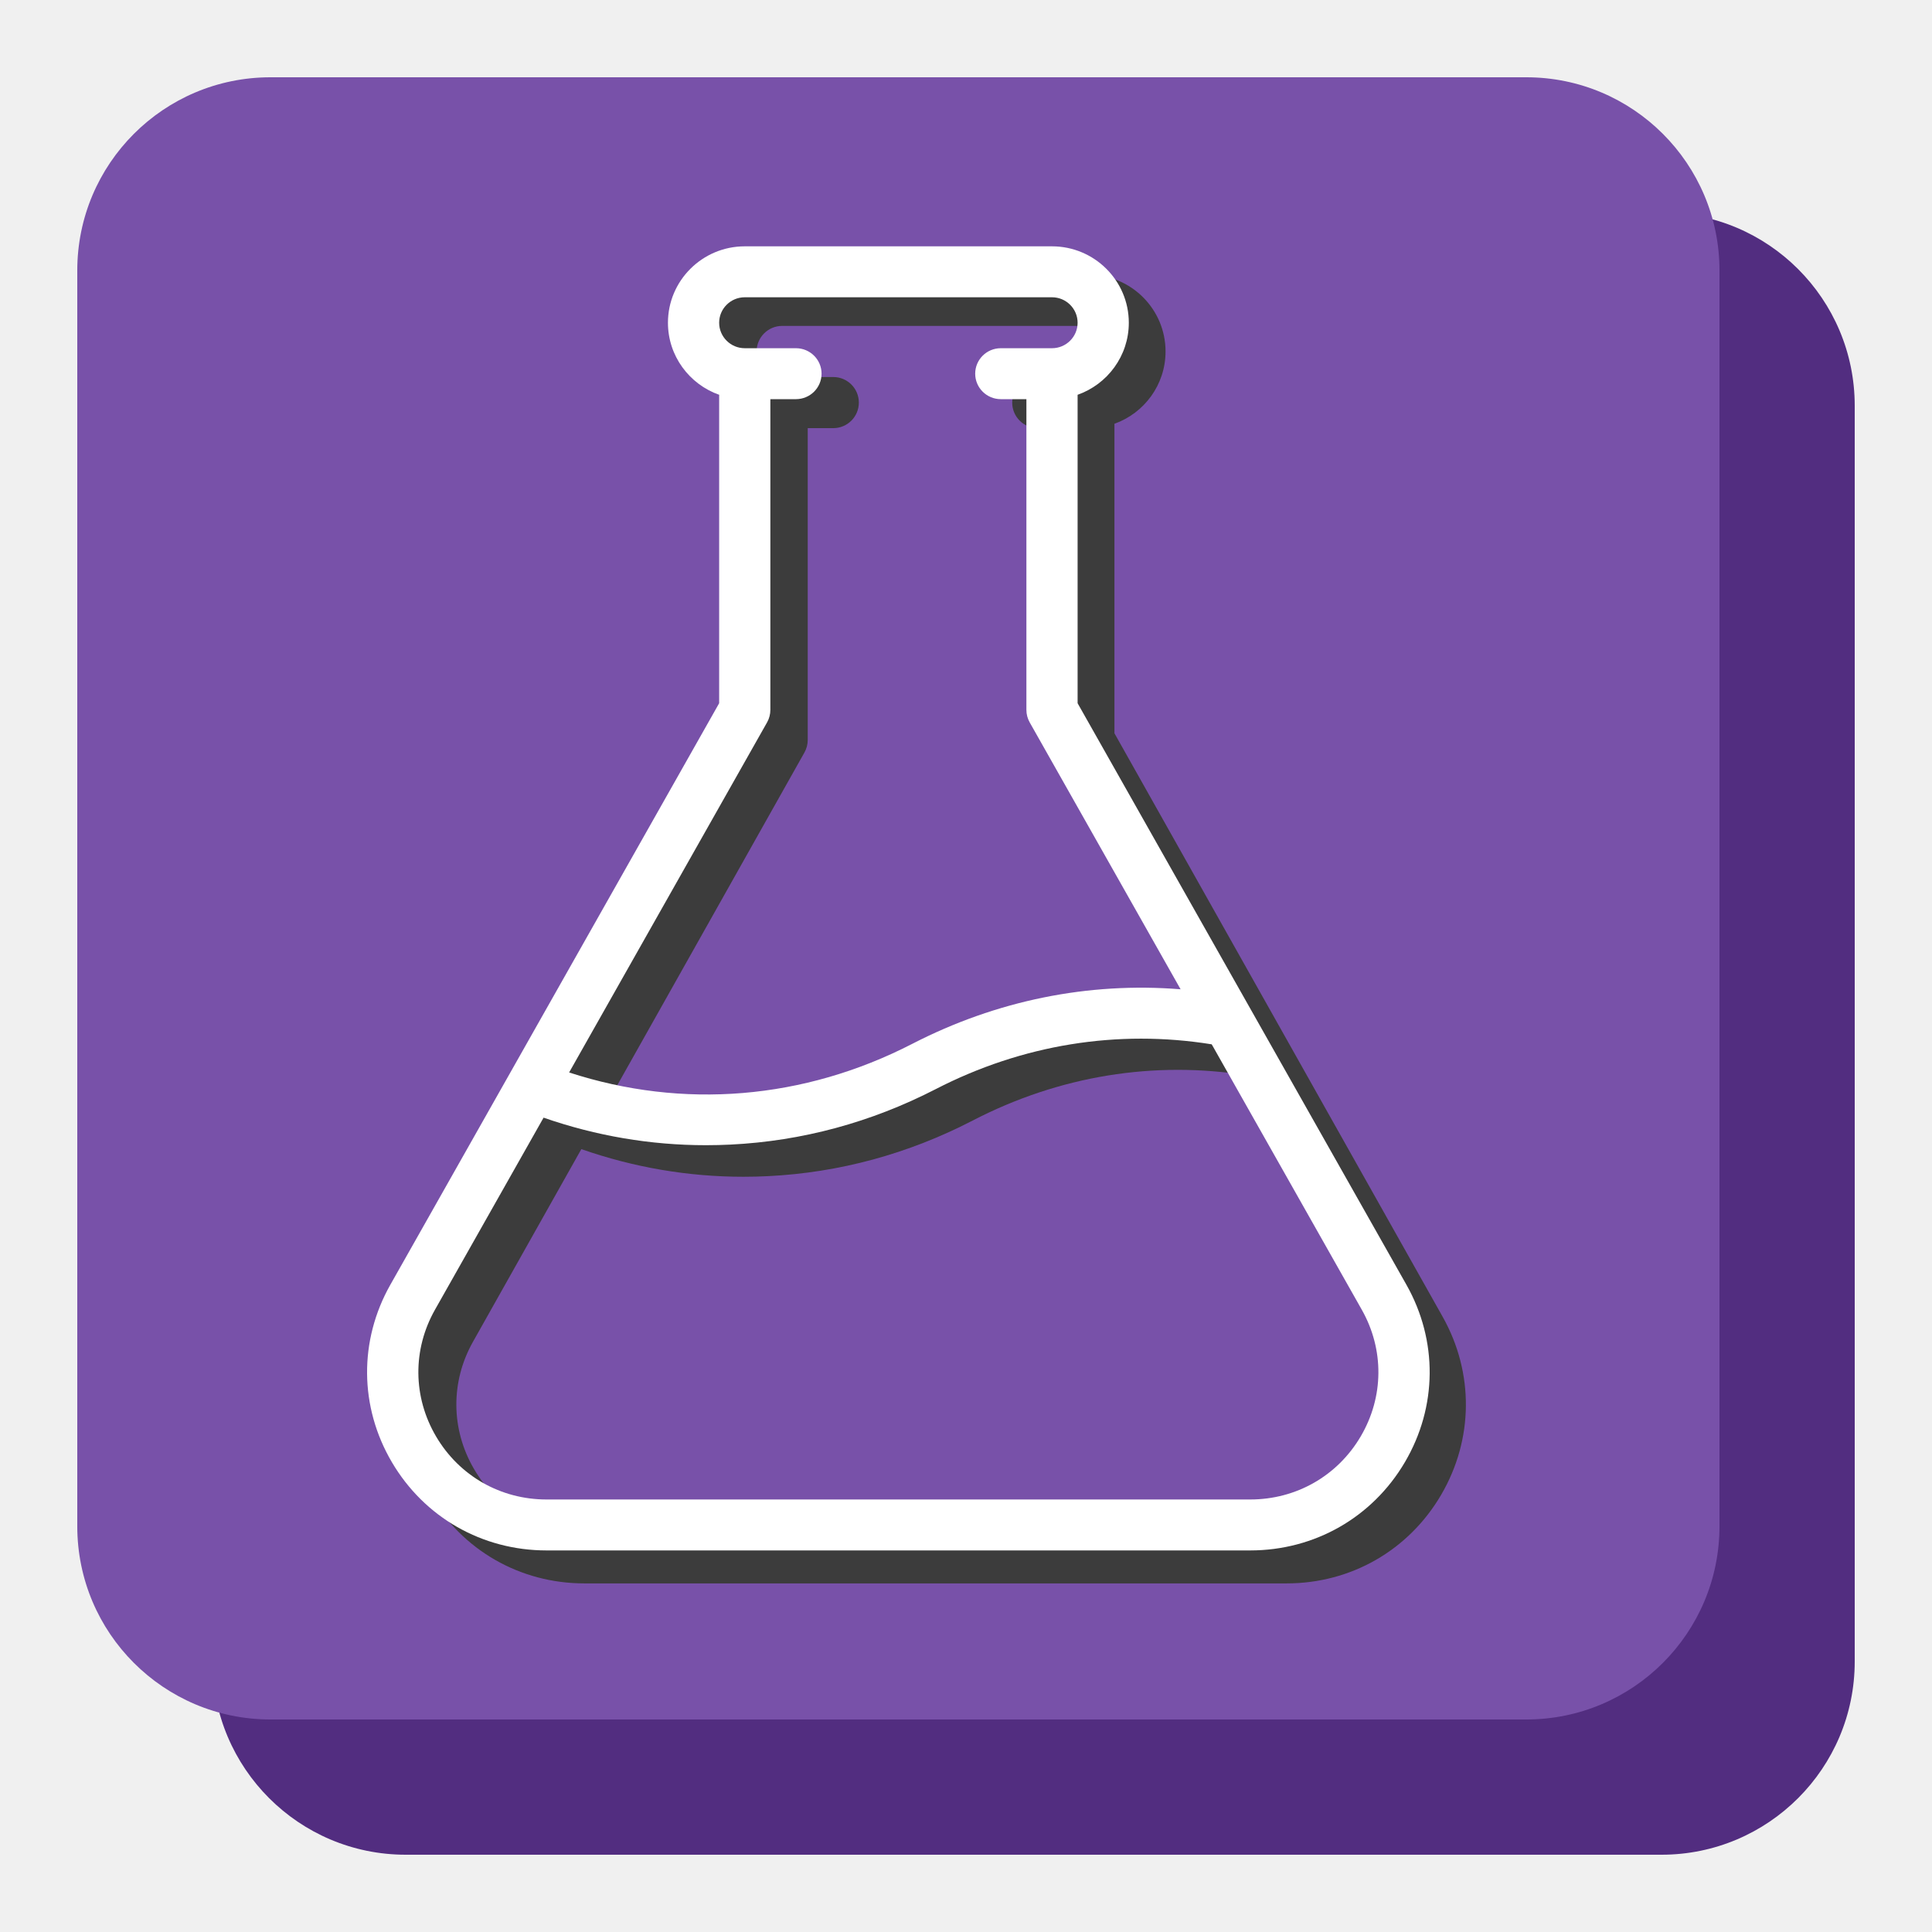
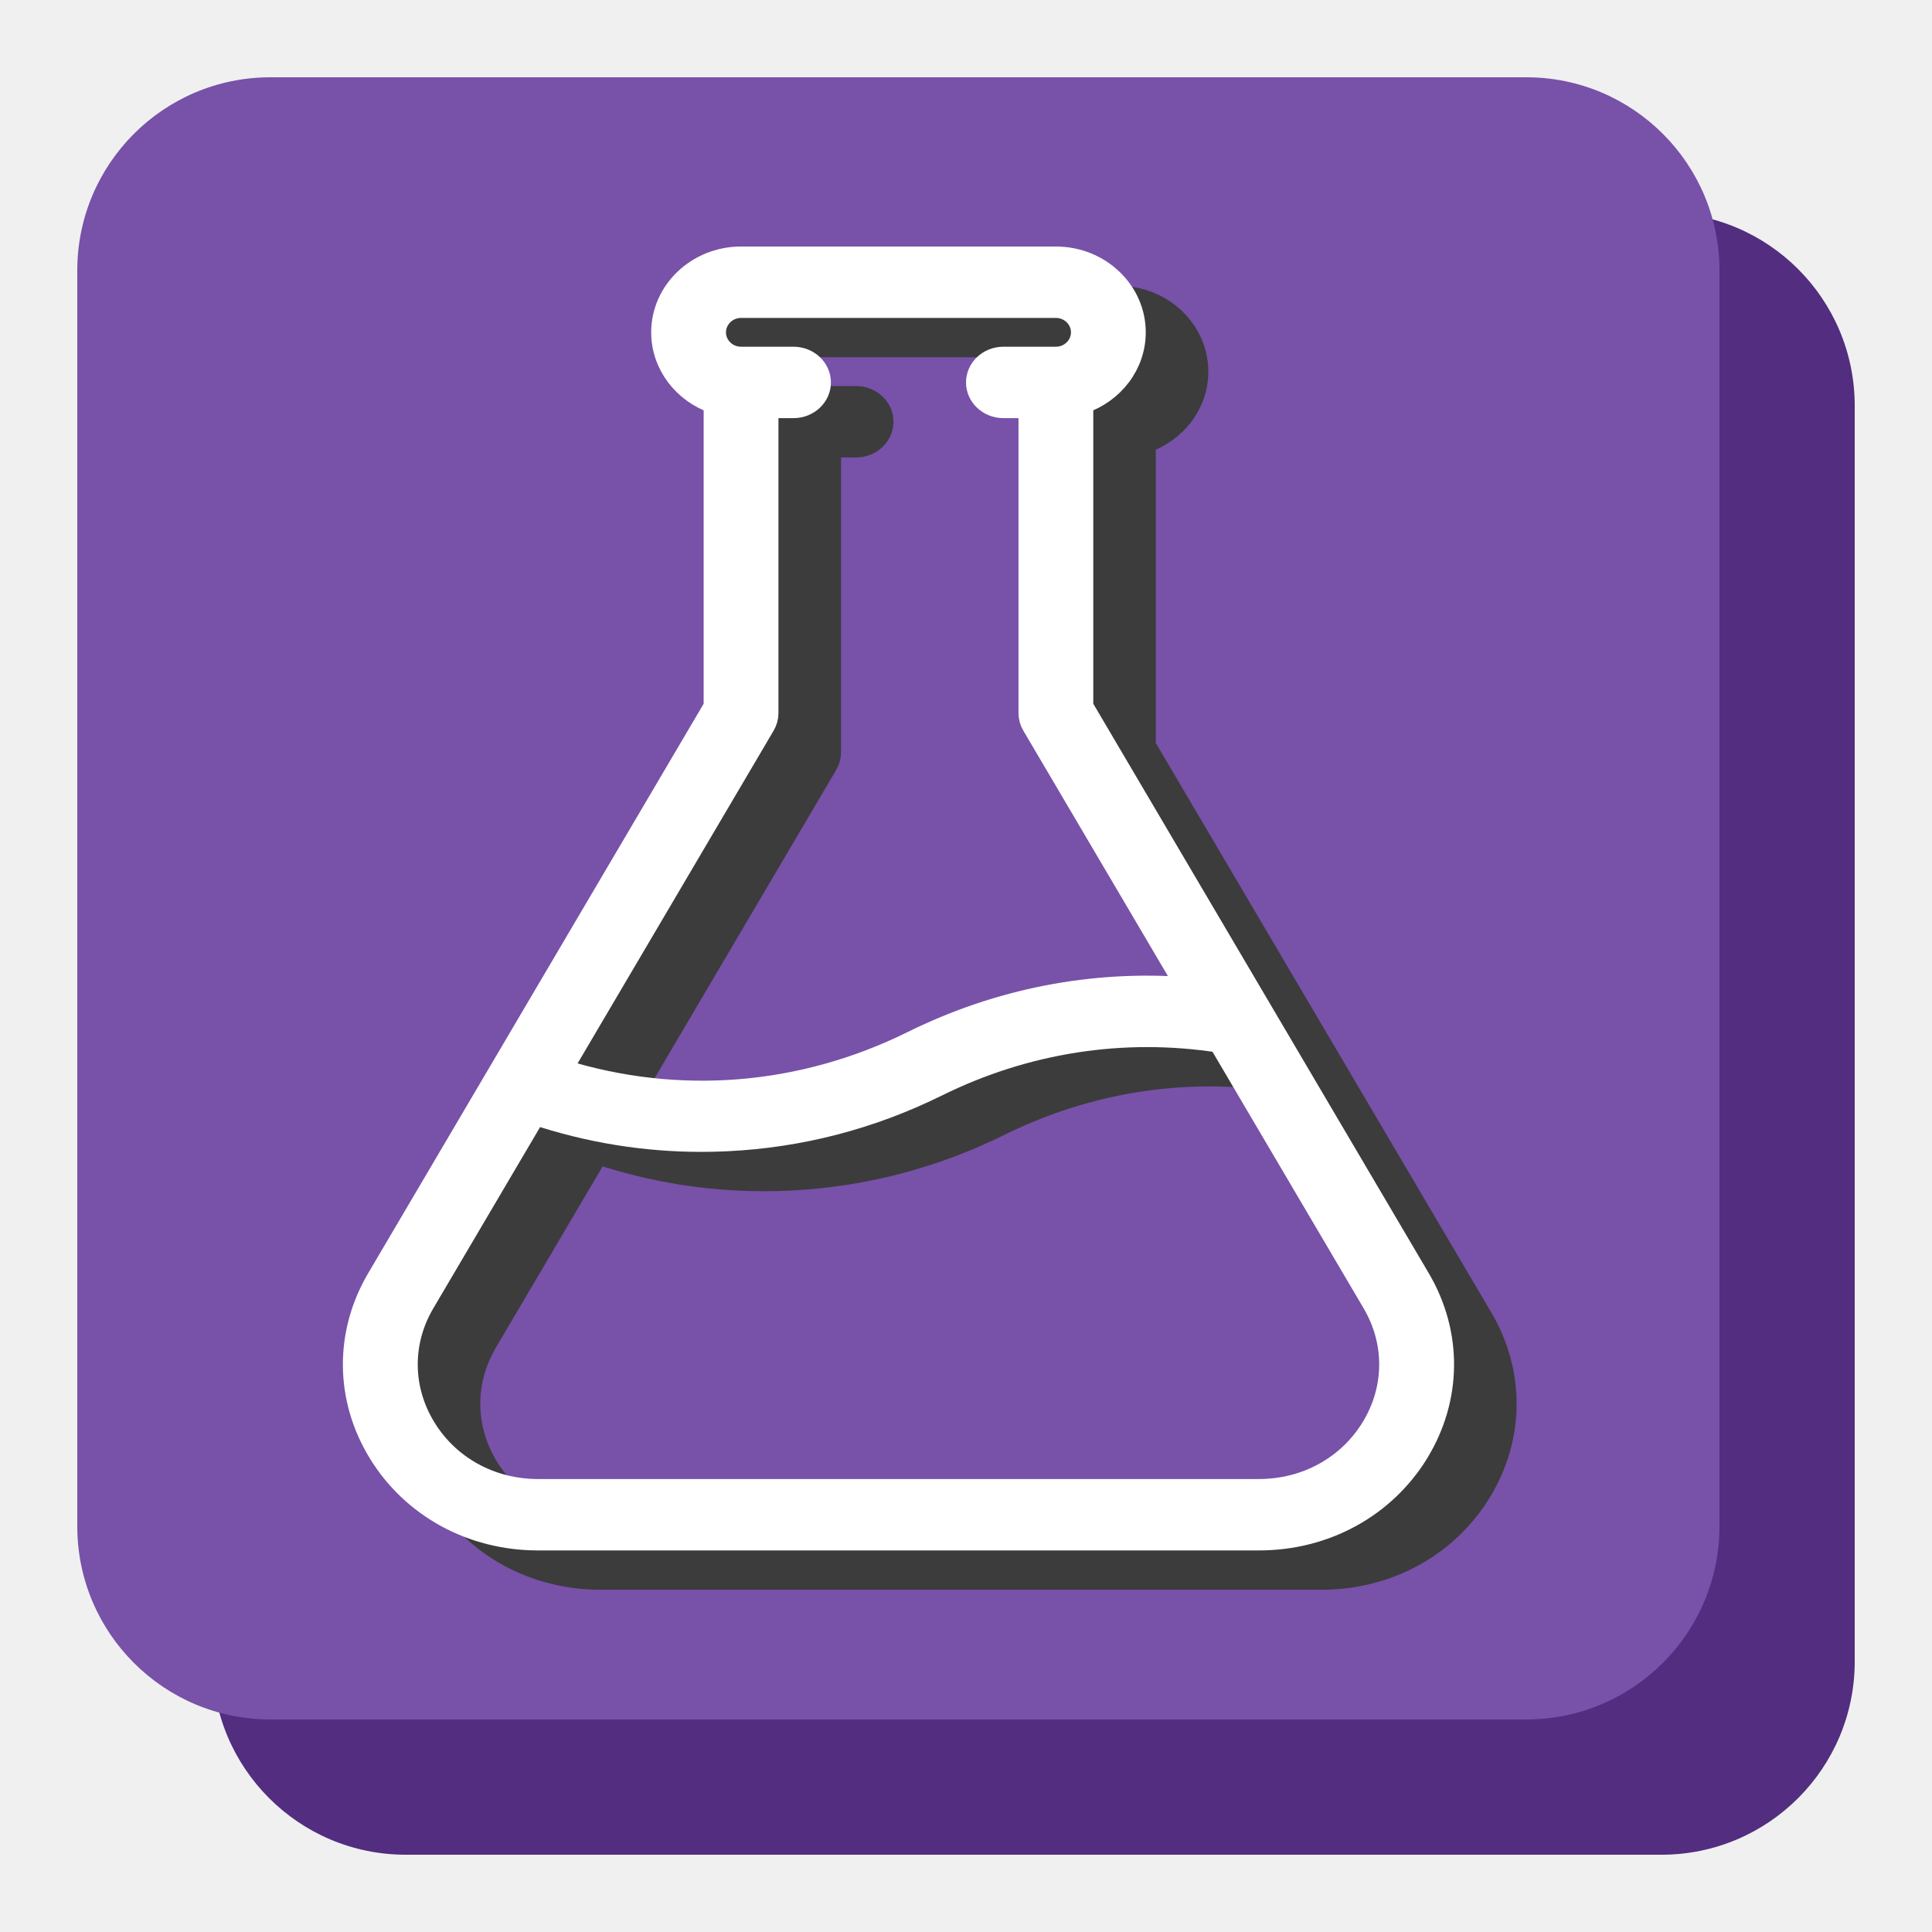
<svg xmlns="http://www.w3.org/2000/svg" width="200mm" height="200mm" viewBox="0 0 200 200" version="1.1" id="svg8">
  <defs id="defs2" />
  <g id="layer1" transform="translate(0,-97)">
    <rect id="rect3713" width="170" height="170" x="22" y="119" style="fill:#522d80;fill-opacity:1;stroke:none;stroke-width:0.265" rx="20" ry="20" />
    <flowRoot xml:space="preserve" id="flowRoot4526" style="font-style:normal;font-weight:normal;font-size:40px;line-height:1.25;font-family:sans-serif;letter-spacing:0px;word-spacing:0px;fill:#000000;fill-opacity:1;stroke:none" transform="matrix(0.2645833,0,0,0.2645833,0,97)">
      <flowRegion id="flowRegion4528">
        <rect id="rect4530" width="530" height="500" x="100" y="115.906" />
      </flowRegion>
      <flowPara id="flowPara4532" style="font-style:normal;font-variant:normal;font-weight:normal;font-stretch:normal;font-family:'Grado Gradoo NF';-inkscape-font-specification:'Grado Gradoo NF'" />
    </flowRoot>
    <rect id="rect3713-9" width="170" height="170" x="8" y="105" style="fill:#7851a9;fill-opacity:1;stroke:none;stroke-width:0.265" rx="20" ry="20" />
    <g id="g863" transform="matrix(1.182089,0,0,1,-12.35319,0.4995574)">
      <flowRoot transform="matrix(0.2645833,0,0,0.2645833,11.75986,67.33308)" style="font-style:normal;font-weight:normal;font-size:40px;line-height:1.25;font-family:sans-serif;letter-spacing:0px;word-spacing:0px;fill:#3c3c3c;fill-opacity:1;stroke:none" id="flowRoot822" xml:space="preserve">
        <flowRegion style="fill:#3c3c3c;fill-opacity:1" id="flowRegion824">
          <rect style="fill:#3c3c3c;fill-opacity:1" y="105.906" x="100" height="792.731" width="841.31" id="rect826" />
        </flowRegion>
        <flowPara style="font-style:normal;font-variant:normal;font-weight:normal;font-stretch:normal;font-size:666.667px;font-family:'Grado Gradoo NF';-inkscape-font-specification:'Grado Gradoo NF';fill:#3c3c3c;fill-opacity:1" id="flowPara828" />
      </flowRoot>
      <flowRoot transform="matrix(0.2645833,0,0,0.2645833,6.006145,60.03486)" style="font-style:normal;font-weight:normal;font-size:40px;line-height:1.25;font-family:sans-serif;letter-spacing:0px;word-spacing:0px;fill:#ffffff;fill-opacity:1;stroke:none" id="flowRoot822-0" xml:space="preserve">
        <flowRegion style="fill:#ffffff;fill-opacity:1" id="flowRegion824-2">
          <rect style="fill:#ffffff;fill-opacity:1" y="105.906" x="100" height="792.731" width="841.31" id="rect826-4" />
        </flowRegion>
        <flowPara style="font-style:normal;font-variant:normal;font-weight:normal;font-stretch:normal;font-size:666.667px;font-family:'Grado Gradoo NF';-inkscape-font-specification:'Grado Gradoo NF';fill:#ffffff;fill-opacity:1" id="flowPara828-0" />
      </flowRoot>
    </g>
-     <g transform="matrix(0.2645833,0,0,0.2645833,29.11183,125.4458)" id="g24" style="fill:#3c3c3c;fill-opacity:1;stroke:none;stroke-opacity:1">
-       <g id="g22" style="fill:#3c3c3c;fill-opacity:1;stroke:none;stroke-opacity:1">
-         <path d="M 454.416,407.678 326,179.381 V 58.286 C 337.641,54.159 346,43.038 346,30 346,13.458 332.542,0 316,0 H 196 c -16.542,0 -30,13.458 -30,30 0,13.038 8.359,24.159 20,28.286 V 179.381 L 57.584,407.678 C 45.256,429.594 45.475,455.637 58.168,477.341 70.86,499.043 93.448,512 118.59,512 h 274.82 c 25.142,0 47.729,-12.957 60.422,-34.659 12.693,-21.704 12.912,-47.747 0.584,-69.663 z M 204.716,186.902 C 205.558,185.406 206,183.717 206,182 V 60 h 10 c 5.522,0 10,-4.478 10,-10 0,-5.522 -4.478,-10 -10,-10 h -20 c -5.514,0 -10,-4.486 -10,-10 0,-5.514 4.486,-10 10,-10 h 120 c 5.514,0 10,4.486 10,10 0,5.514 -4.486,10 -10,10 h -20 c -5.522,0 -10,4.478 -10,10 0,5.522 4.478,10 10,10 h 10 v 122 c 0,1.718 0.442,3.405 1.284,4.902 l 58.941,104.787 c -35.995,-2.915 -71.865,4.365 -104.821,21.43 -42.366,21.924 -89.529,25.784 -134,11.227 z M 436.567,467.244 C 427.502,482.745 411.368,492 393.41,492 H 118.59 c -17.958,0 -34.092,-9.255 -43.157,-24.756 -9.067,-15.503 -9.224,-34.106 -0.417,-49.762 l 42.408,-75.392 c 20.576,7.185 41.84,10.812 63.437,10.812 3.197,0 6.402,-0.079 9.613,-0.238 27.905,-1.382 54.862,-8.711 80.124,-21.784 33.792,-17.496 70.959,-23.536 107.783,-17.581 l 58.604,104.183 c 8.806,15.656 8.65,34.259 -0.418,49.762 z" id="path20" style="fill:#3c3c3c;fill-opacity:1;stroke:none;stroke-opacity:1" />
+     <g transform="matrix(0.271598,0,0,0.2593255,29.95566,127.693)" id="g24-0" style="fill:#3c3c3c;fill-opacity:1;stroke:#3c3c3c;stroke-width:8.507;stroke-linejoin:round;stroke-miterlimit:4;stroke-dasharray:none;stroke-opacity:1">
+       <g id="g22-9" style="fill:#3c3c3c;fill-opacity:1;stroke:#3c3c3c;stroke-width:8.507;stroke-linejoin:round;stroke-miterlimit:4;stroke-dasharray:none;stroke-opacity:1">
+         <path d="M 454.416,407.678 326,179.381 V 58.286 C 337.641,54.159 346,43.038 346,30 346,13.458 332.542,0 316,0 H 196 c -16.542,0 -30,13.458 -30,30 0,13.038 8.359,24.159 20,28.286 V 179.381 L 57.584,407.678 C 45.256,429.594 45.475,455.637 58.168,477.341 70.86,499.043 93.448,512 118.59,512 h 274.82 c 25.142,0 47.729,-12.957 60.422,-34.659 12.693,-21.704 12.912,-47.747 0.584,-69.663 z M 204.716,186.902 C 205.558,185.406 206,183.717 206,182 V 60 h 10 c 5.522,0 10,-4.478 10,-10 0,-5.522 -4.478,-10 -10,-10 h -20 c -5.514,0 -10,-4.486 -10,-10 0,-5.514 4.486,-10 10,-10 h 120 c 5.514,0 10,4.486 10,10 0,5.514 -4.486,10 -10,10 h -20 c -5.522,0 -10,4.478 -10,10 0,5.522 4.478,10 10,10 h 10 v 122 c 0,1.718 0.442,3.405 1.284,4.902 l 58.941,104.787 c -35.995,-2.915 -71.865,4.365 -104.821,21.43 -42.366,21.924 -89.529,25.784 -134,11.227 z M 436.567,467.244 C 427.502,482.745 411.368,492 393.41,492 H 118.59 c -17.958,0 -34.092,-9.255 -43.157,-24.756 -9.067,-15.503 -9.224,-34.106 -0.417,-49.762 l 42.408,-75.392 c 20.576,7.185 41.84,10.812 63.437,10.812 3.197,0 6.402,-0.079 9.613,-0.238 27.905,-1.382 54.862,-8.711 80.124,-21.784 33.792,-17.496 70.959,-23.536 107.783,-17.581 l 58.604,104.183 c 8.806,15.656 8.65,34.259 -0.418,49.762 z" id="path20-6" style="fill:#3c3c3c;fill-opacity:1;stroke:#3c3c3c;stroke-width:8.507;stroke-linejoin:round;stroke-miterlimit:4;stroke-dasharray:none;stroke-opacity:1" />
      </g>
    </g>
-     <g transform="matrix(0.2650484,0,0,0.2636719,25.14762,122.5)" id="g24-0" style="fill:#ffffff;fill-opacity:1;stroke:none;stroke-opacity:1">
-       <g id="g22-9" style="fill:#ffffff;fill-opacity:1;stroke:none;stroke-opacity:1">
-         <path d="M 454.416,407.678 326,179.381 V 58.286 C 337.641,54.159 346,43.038 346,30 346,13.458 332.542,0 316,0 H 196 c -16.542,0 -30,13.458 -30,30 0,13.038 8.359,24.159 20,28.286 V 179.381 L 57.584,407.678 C 45.256,429.594 45.475,455.637 58.168,477.341 70.86,499.043 93.448,512 118.59,512 h 274.82 c 25.142,0 47.729,-12.957 60.422,-34.659 12.693,-21.704 12.912,-47.747 0.584,-69.663 z M 204.716,186.902 C 205.558,185.406 206,183.717 206,182 V 60 h 10 c 5.522,0 10,-4.478 10,-10 0,-5.522 -4.478,-10 -10,-10 h -20 c -5.514,0 -10,-4.486 -10,-10 0,-5.514 4.486,-10 10,-10 h 120 c 5.514,0 10,4.486 10,10 0,5.514 -4.486,10 -10,10 h -20 c -5.522,0 -10,4.478 -10,10 0,5.522 4.478,10 10,10 h 10 v 122 c 0,1.718 0.442,3.405 1.284,4.902 l 58.941,104.787 c -35.995,-2.915 -71.865,4.365 -104.821,21.43 -42.366,21.924 -89.529,25.784 -134,11.227 z M 436.567,467.244 C 427.502,482.745 411.368,492 393.41,492 H 118.59 c -17.958,0 -34.092,-9.255 -43.157,-24.756 -9.067,-15.503 -9.224,-34.106 -0.417,-49.762 l 42.408,-75.392 c 20.576,7.185 41.84,10.812 63.437,10.812 3.197,0 6.402,-0.079 9.613,-0.238 27.905,-1.382 54.862,-8.711 80.124,-21.784 33.792,-17.496 70.959,-23.536 107.783,-17.581 l 58.604,104.183 c 8.806,15.656 8.65,34.259 -0.418,49.762 z" id="path20-6" style="fill:#ffffff;fill-opacity:1;stroke:none;stroke-opacity:1" />
+     <g transform="matrix(0.271598,0,0,0.2593255,23.48025,123.6223)" id="g24-0-2" style="fill:#ffffff;fill-opacity:1;stroke:#ffffff;stroke-width:8.507;stroke-linejoin:round;stroke-miterlimit:4;stroke-dasharray:none;stroke-opacity:1">
+       <g id="g22-9-8" style="fill:#ffffff;fill-opacity:1;stroke:#ffffff;stroke-width:8.507;stroke-linejoin:round;stroke-miterlimit:4;stroke-dasharray:none;stroke-opacity:1">
+         <path d="M 454.416,407.678 326,179.381 V 58.286 C 337.641,54.159 346,43.038 346,30 346,13.458 332.542,0 316,0 H 196 c -16.542,0 -30,13.458 -30,30 0,13.038 8.359,24.159 20,28.286 V 179.381 L 57.584,407.678 C 45.256,429.594 45.475,455.637 58.168,477.341 70.86,499.043 93.448,512 118.59,512 h 274.82 c 25.142,0 47.729,-12.957 60.422,-34.659 12.693,-21.704 12.912,-47.747 0.584,-69.663 z M 204.716,186.902 C 205.558,185.406 206,183.717 206,182 V 60 h 10 c 5.522,0 10,-4.478 10,-10 0,-5.522 -4.478,-10 -10,-10 h -20 c -5.514,0 -10,-4.486 -10,-10 0,-5.514 4.486,-10 10,-10 h 120 c 5.514,0 10,4.486 10,10 0,5.514 -4.486,10 -10,10 h -20 c -5.522,0 -10,4.478 -10,10 0,5.522 4.478,10 10,10 h 10 v 122 c 0,1.718 0.442,3.405 1.284,4.902 l 58.941,104.787 c -35.995,-2.915 -71.865,4.365 -104.821,21.43 -42.366,21.924 -89.529,25.784 -134,11.227 z M 436.567,467.244 C 427.502,482.745 411.368,492 393.41,492 H 118.59 c -17.958,0 -34.092,-9.255 -43.157,-24.756 -9.067,-15.503 -9.224,-34.106 -0.417,-49.762 l 42.408,-75.392 c 20.576,7.185 41.84,10.812 63.437,10.812 3.197,0 6.402,-0.079 9.613,-0.238 27.905,-1.382 54.862,-8.711 80.124,-21.784 33.792,-17.496 70.959,-23.536 107.783,-17.581 l 58.604,104.183 c 8.806,15.656 8.65,34.259 -0.418,49.762 z" id="path20-6-6" style="fill:#ffffff;fill-opacity:1;stroke:#ffffff;stroke-width:8.507;stroke-linejoin:round;stroke-miterlimit:4;stroke-dasharray:none;stroke-opacity:1" />
      </g>
    </g>
  </g>
</svg>
